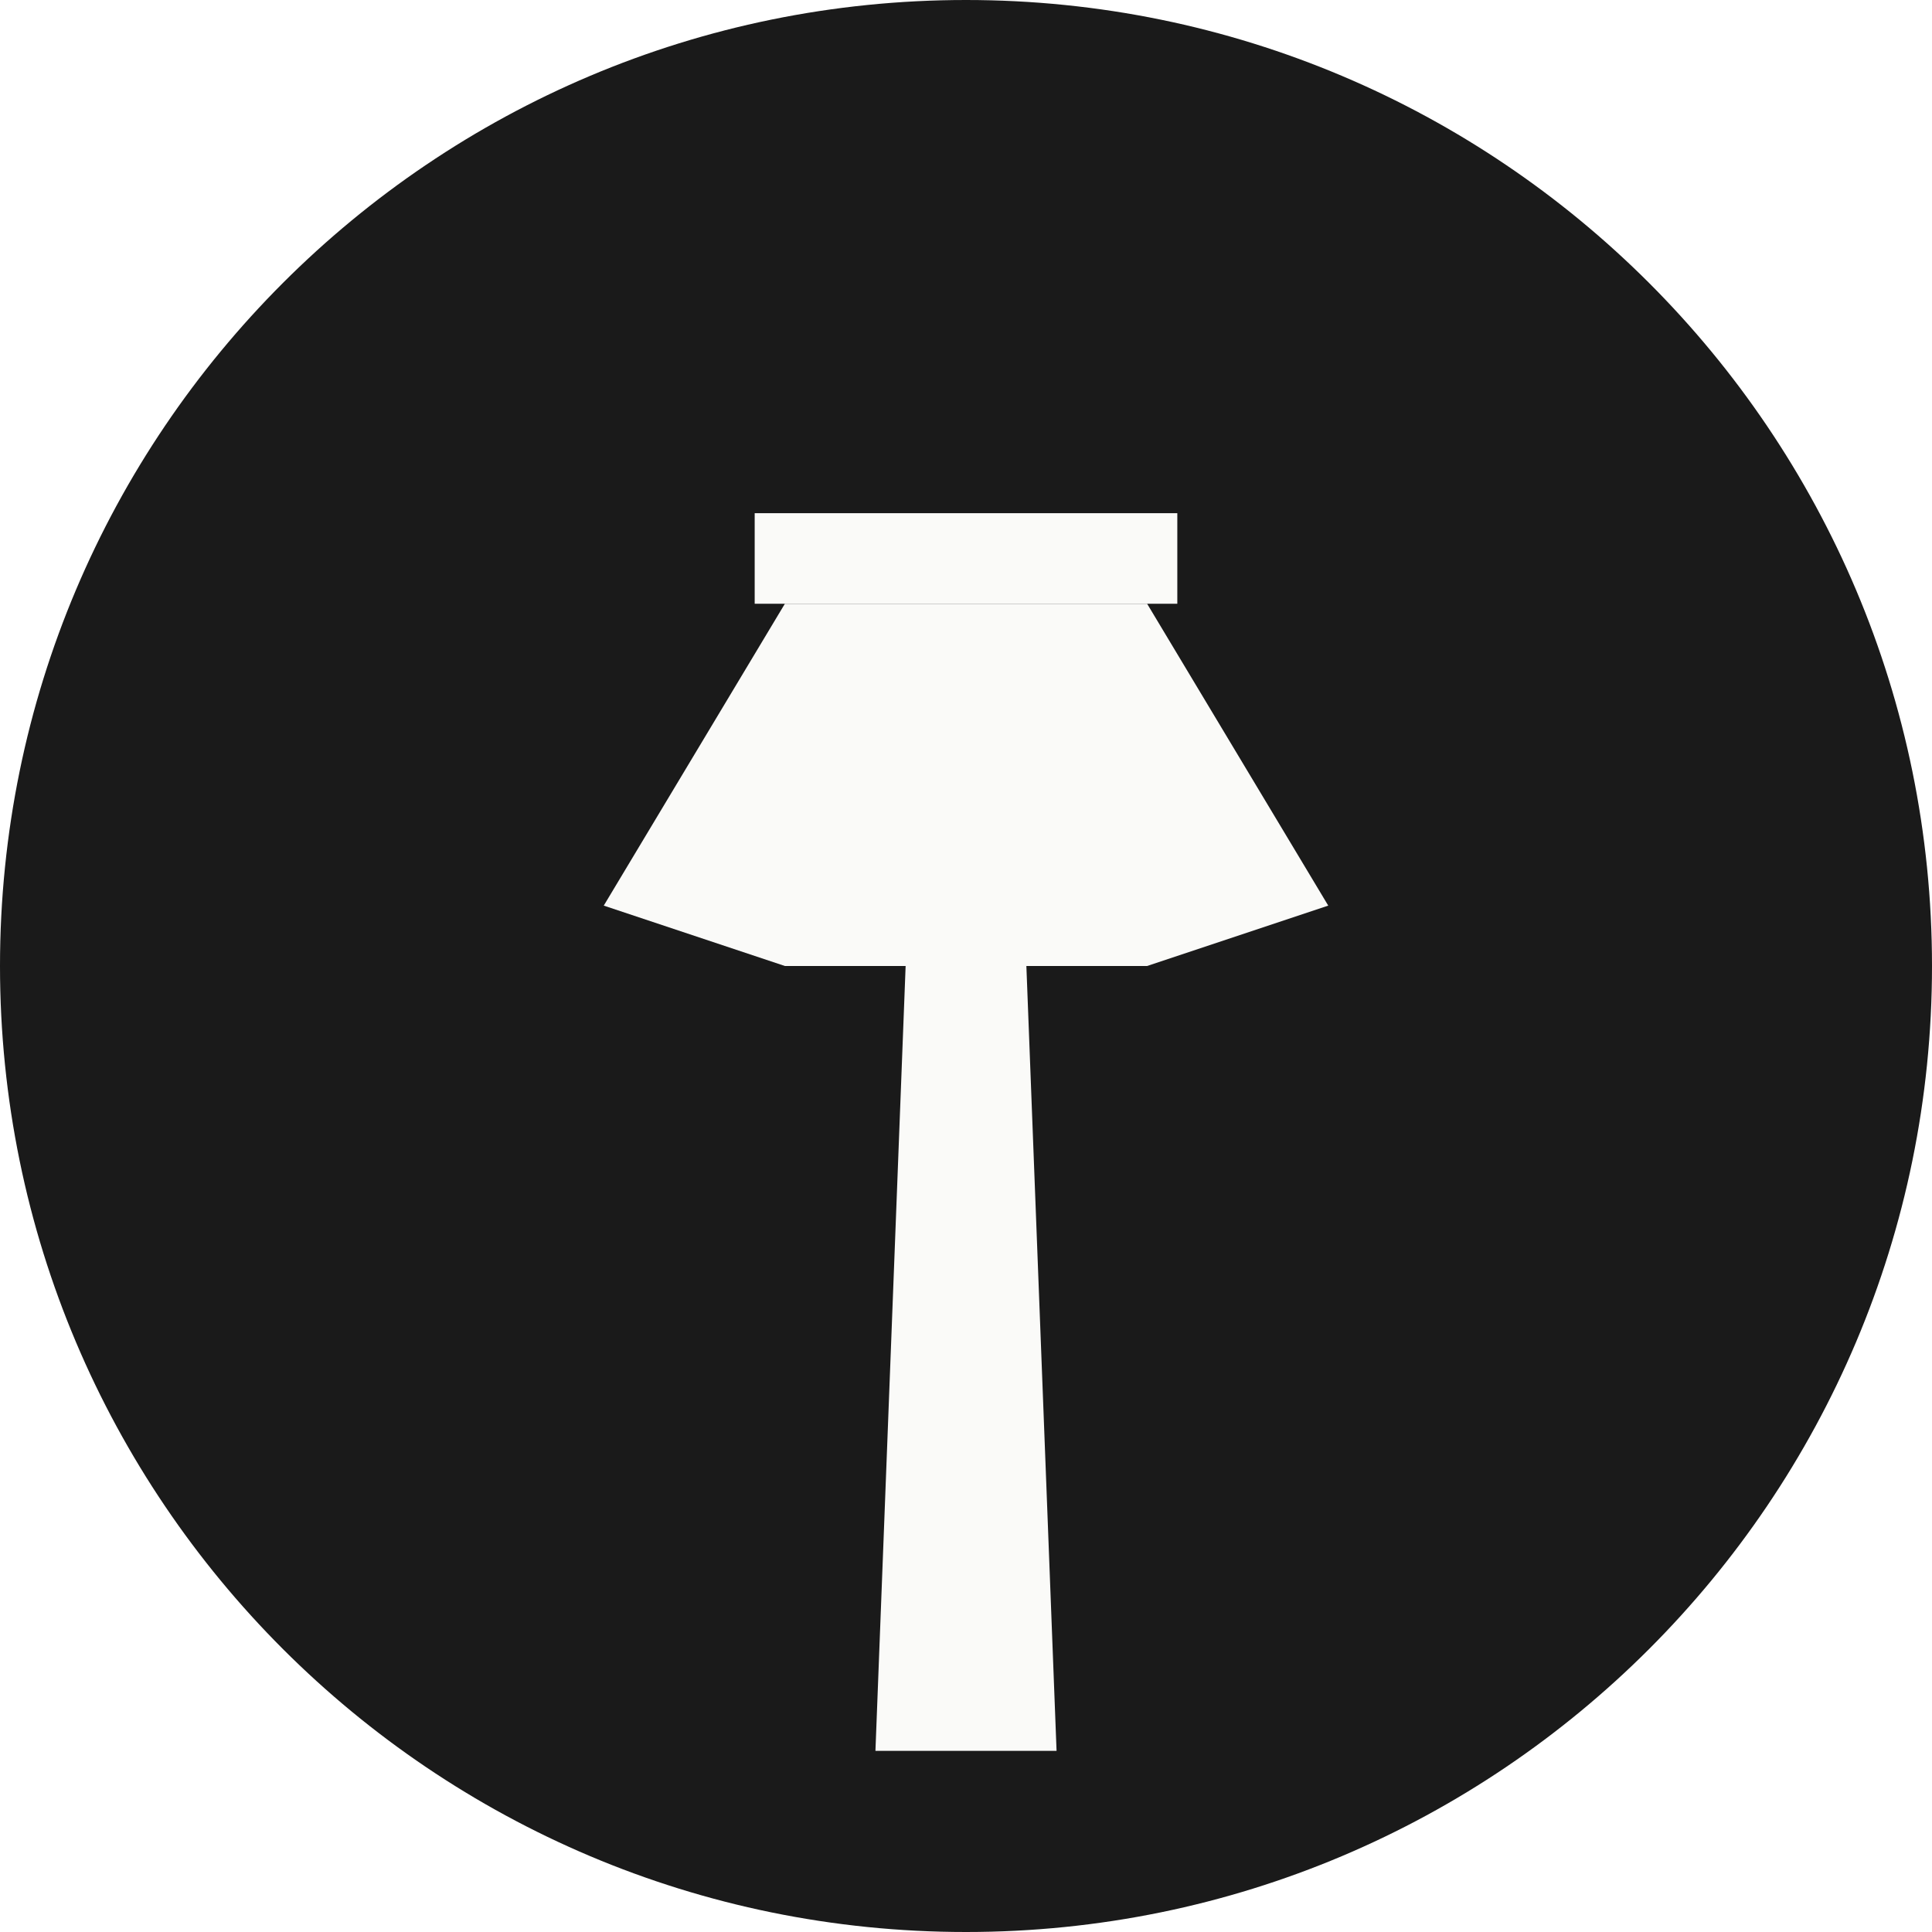
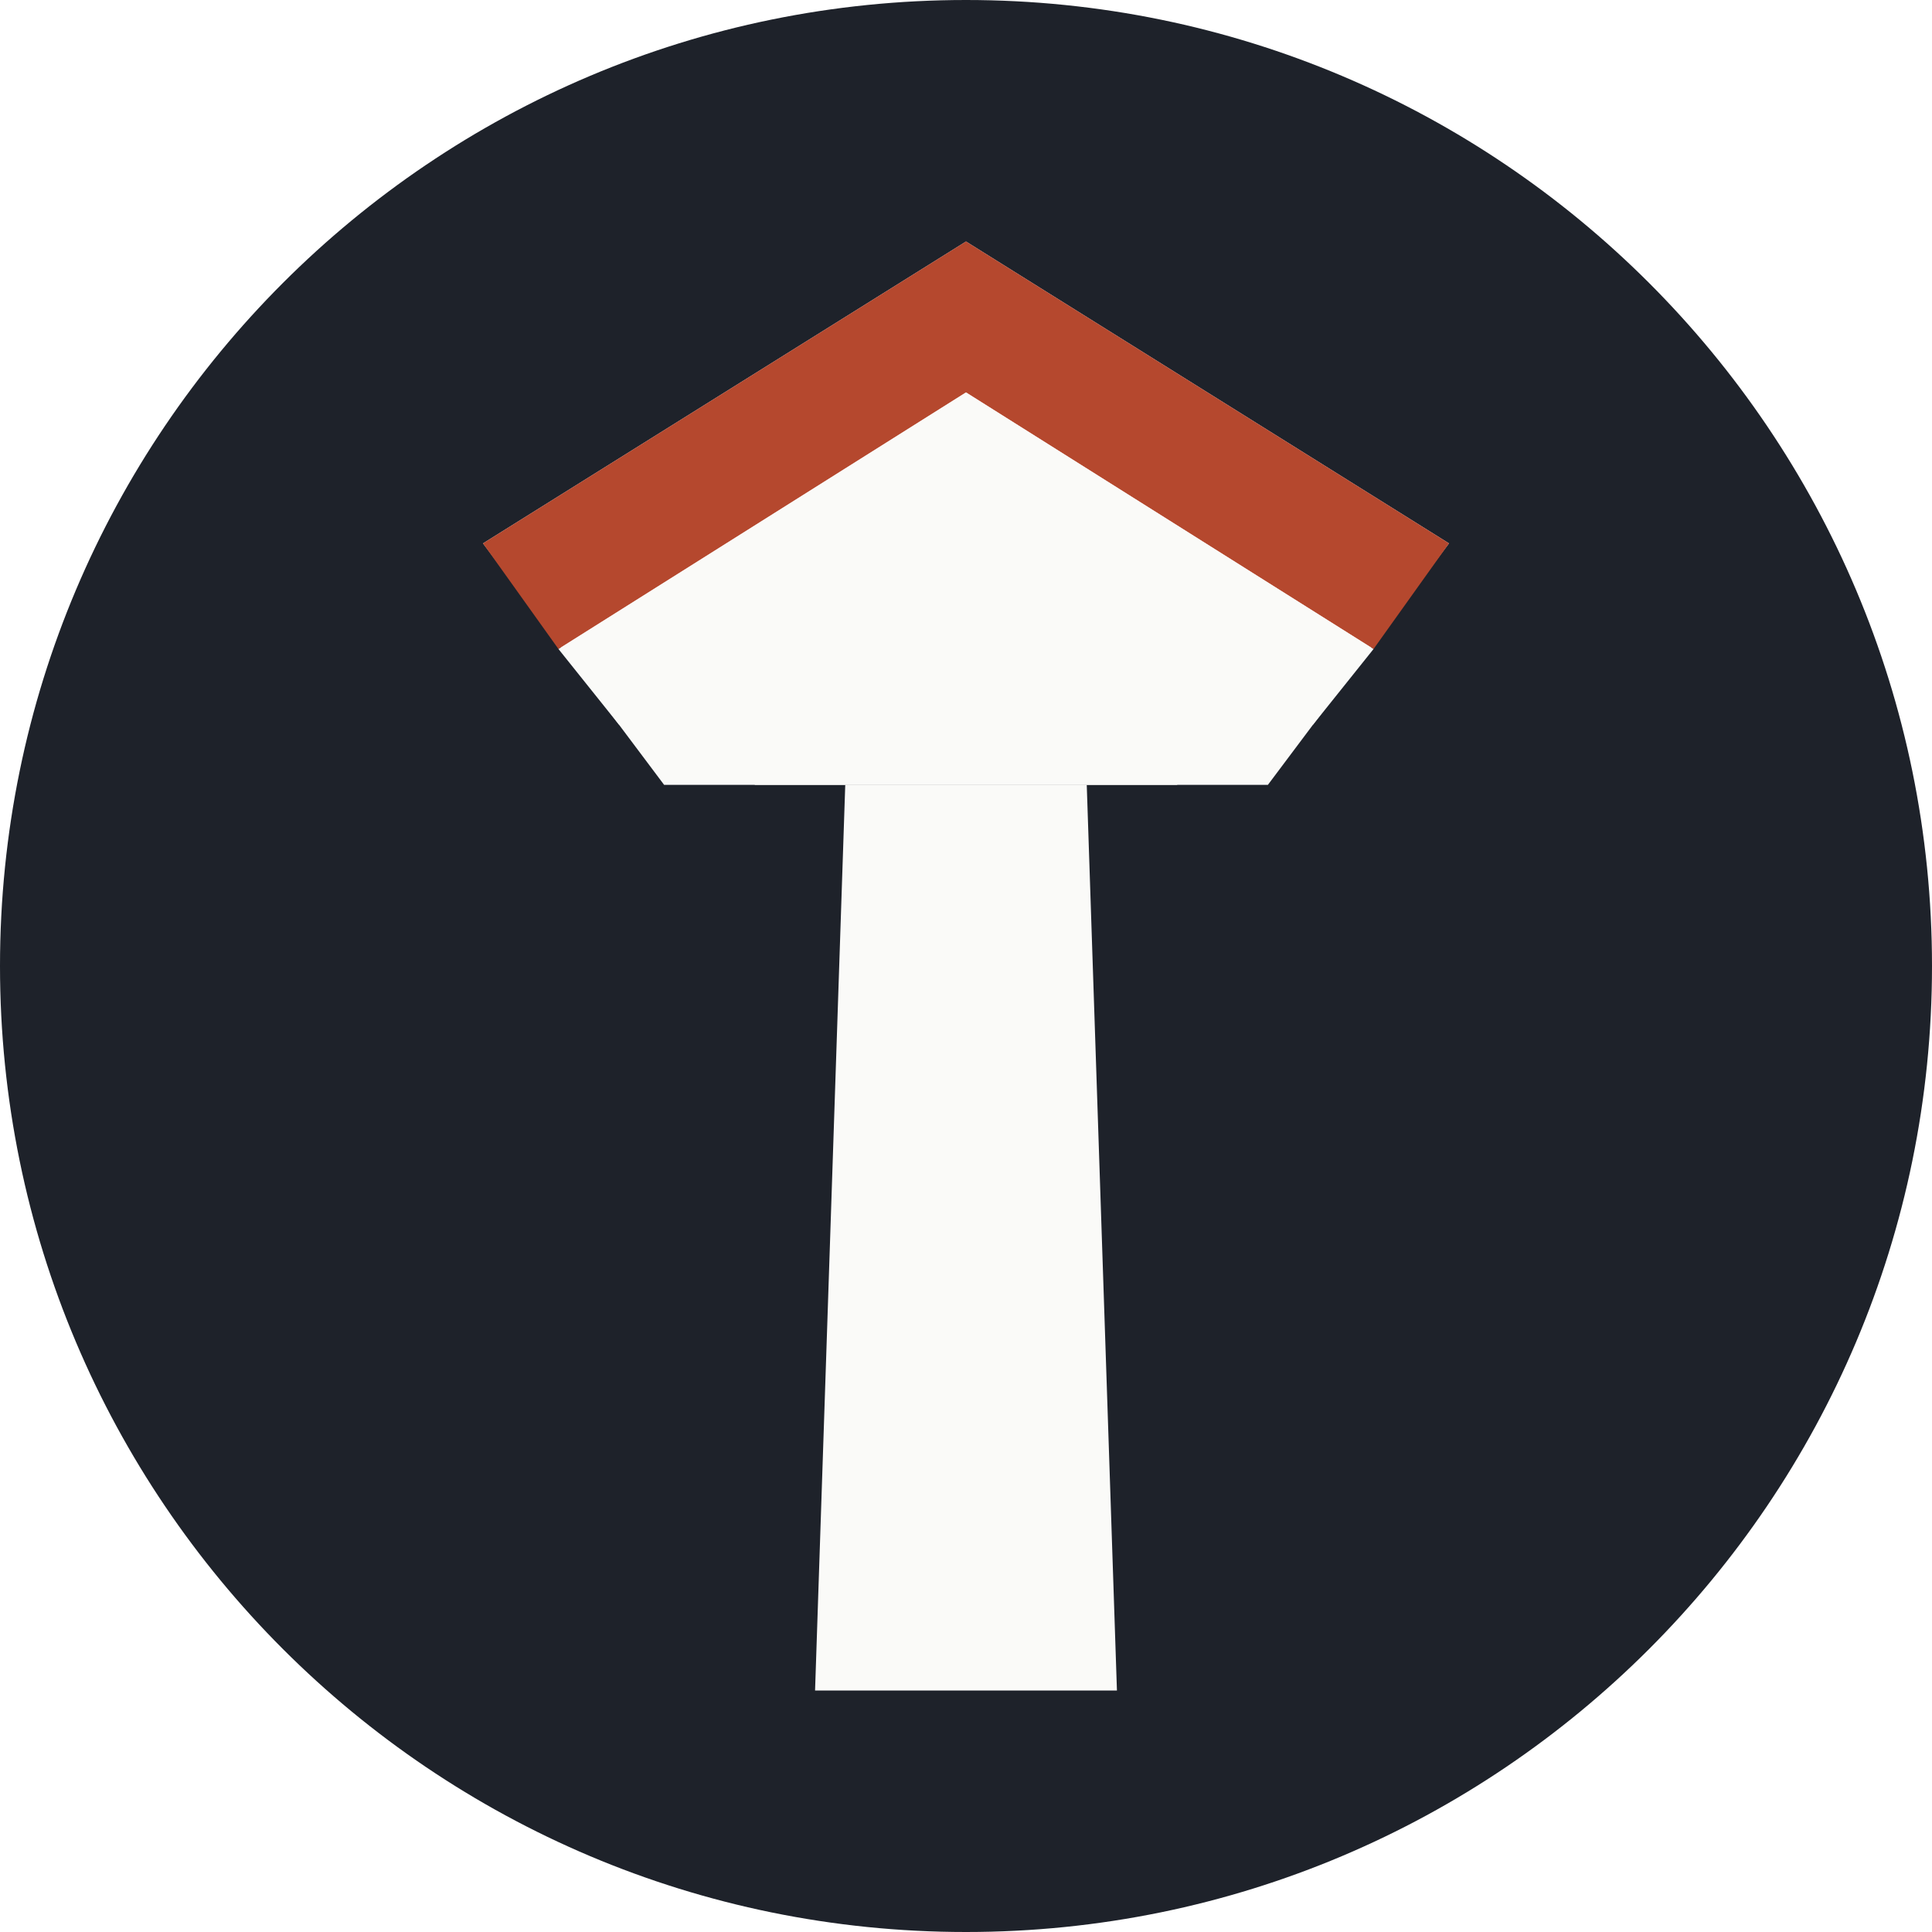
<svg xmlns="http://www.w3.org/2000/svg" viewBox="0 0 64 64">
-   <circle cx="32" cy="32" r="32" fill="#1a1a1a" />
-   <path d="M29 58 L30 32 L34 32 L35 58 Z" fill="#fafaf8" />
-   <path d="M20 30 L26 20 L38 20 L44 30 L38 32 L26 32 Z" fill="#fafaf8" />
-   <path d="M25 20 L39 20 L39 17 L25 17 Z" fill="#fafaf8" />
+   <circle cx="32" cy="32" r="32" fill="#1e222a" />
+   <path d="M27 56 L28 26 L36 26 L37 56 Z" fill="#fafaf8" />
+   <path d="M25 26 L27 20 L37 20 L39 26 Z" fill="#fafaf8" />
+   <path d="M32 8 L48 18 L42 26 L22 26 L16 18 Z" fill="#fafaf8" />
+   <path d="M32 8 L48 18 L45.5 21.5 L32 13 L18.5 21.5 L16 18 Z" fill="#b5482e" />
+   <path d="M32 13 L45.5 21.5 L43.5 24 L32 16.5 L20.5 24 L18.5 21.5 Z" fill="#fafaf8" />
</svg>
